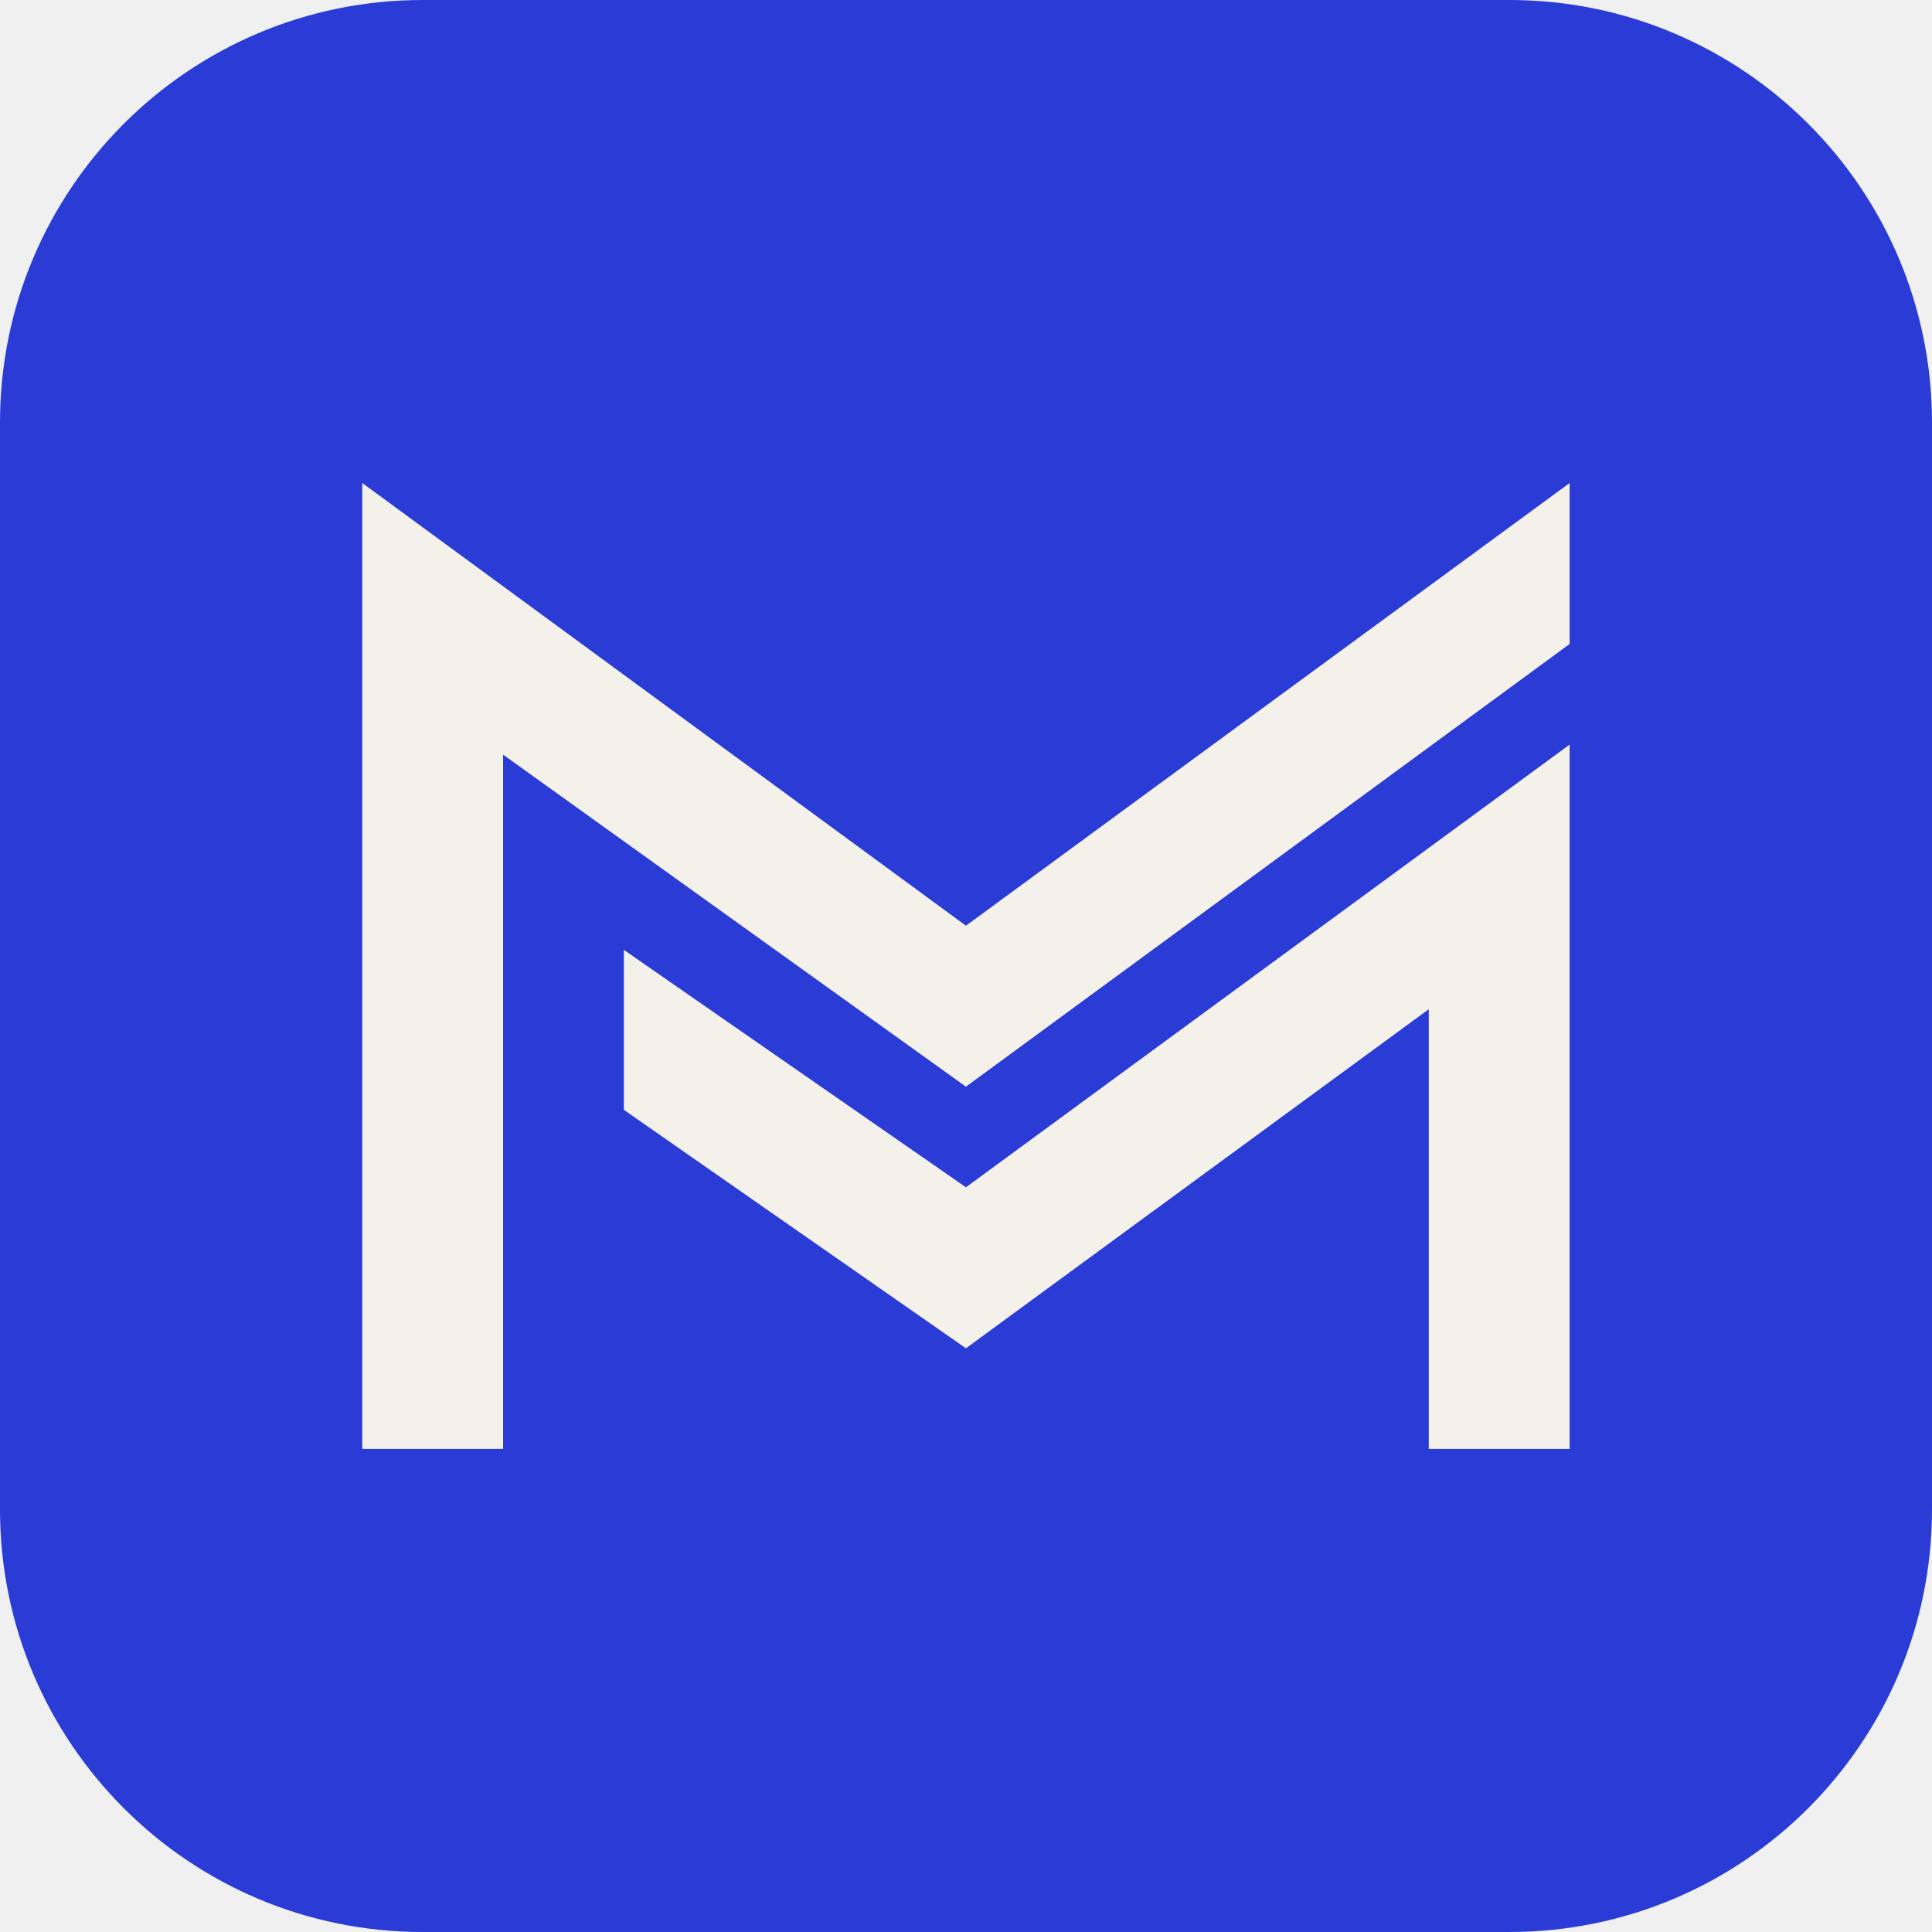
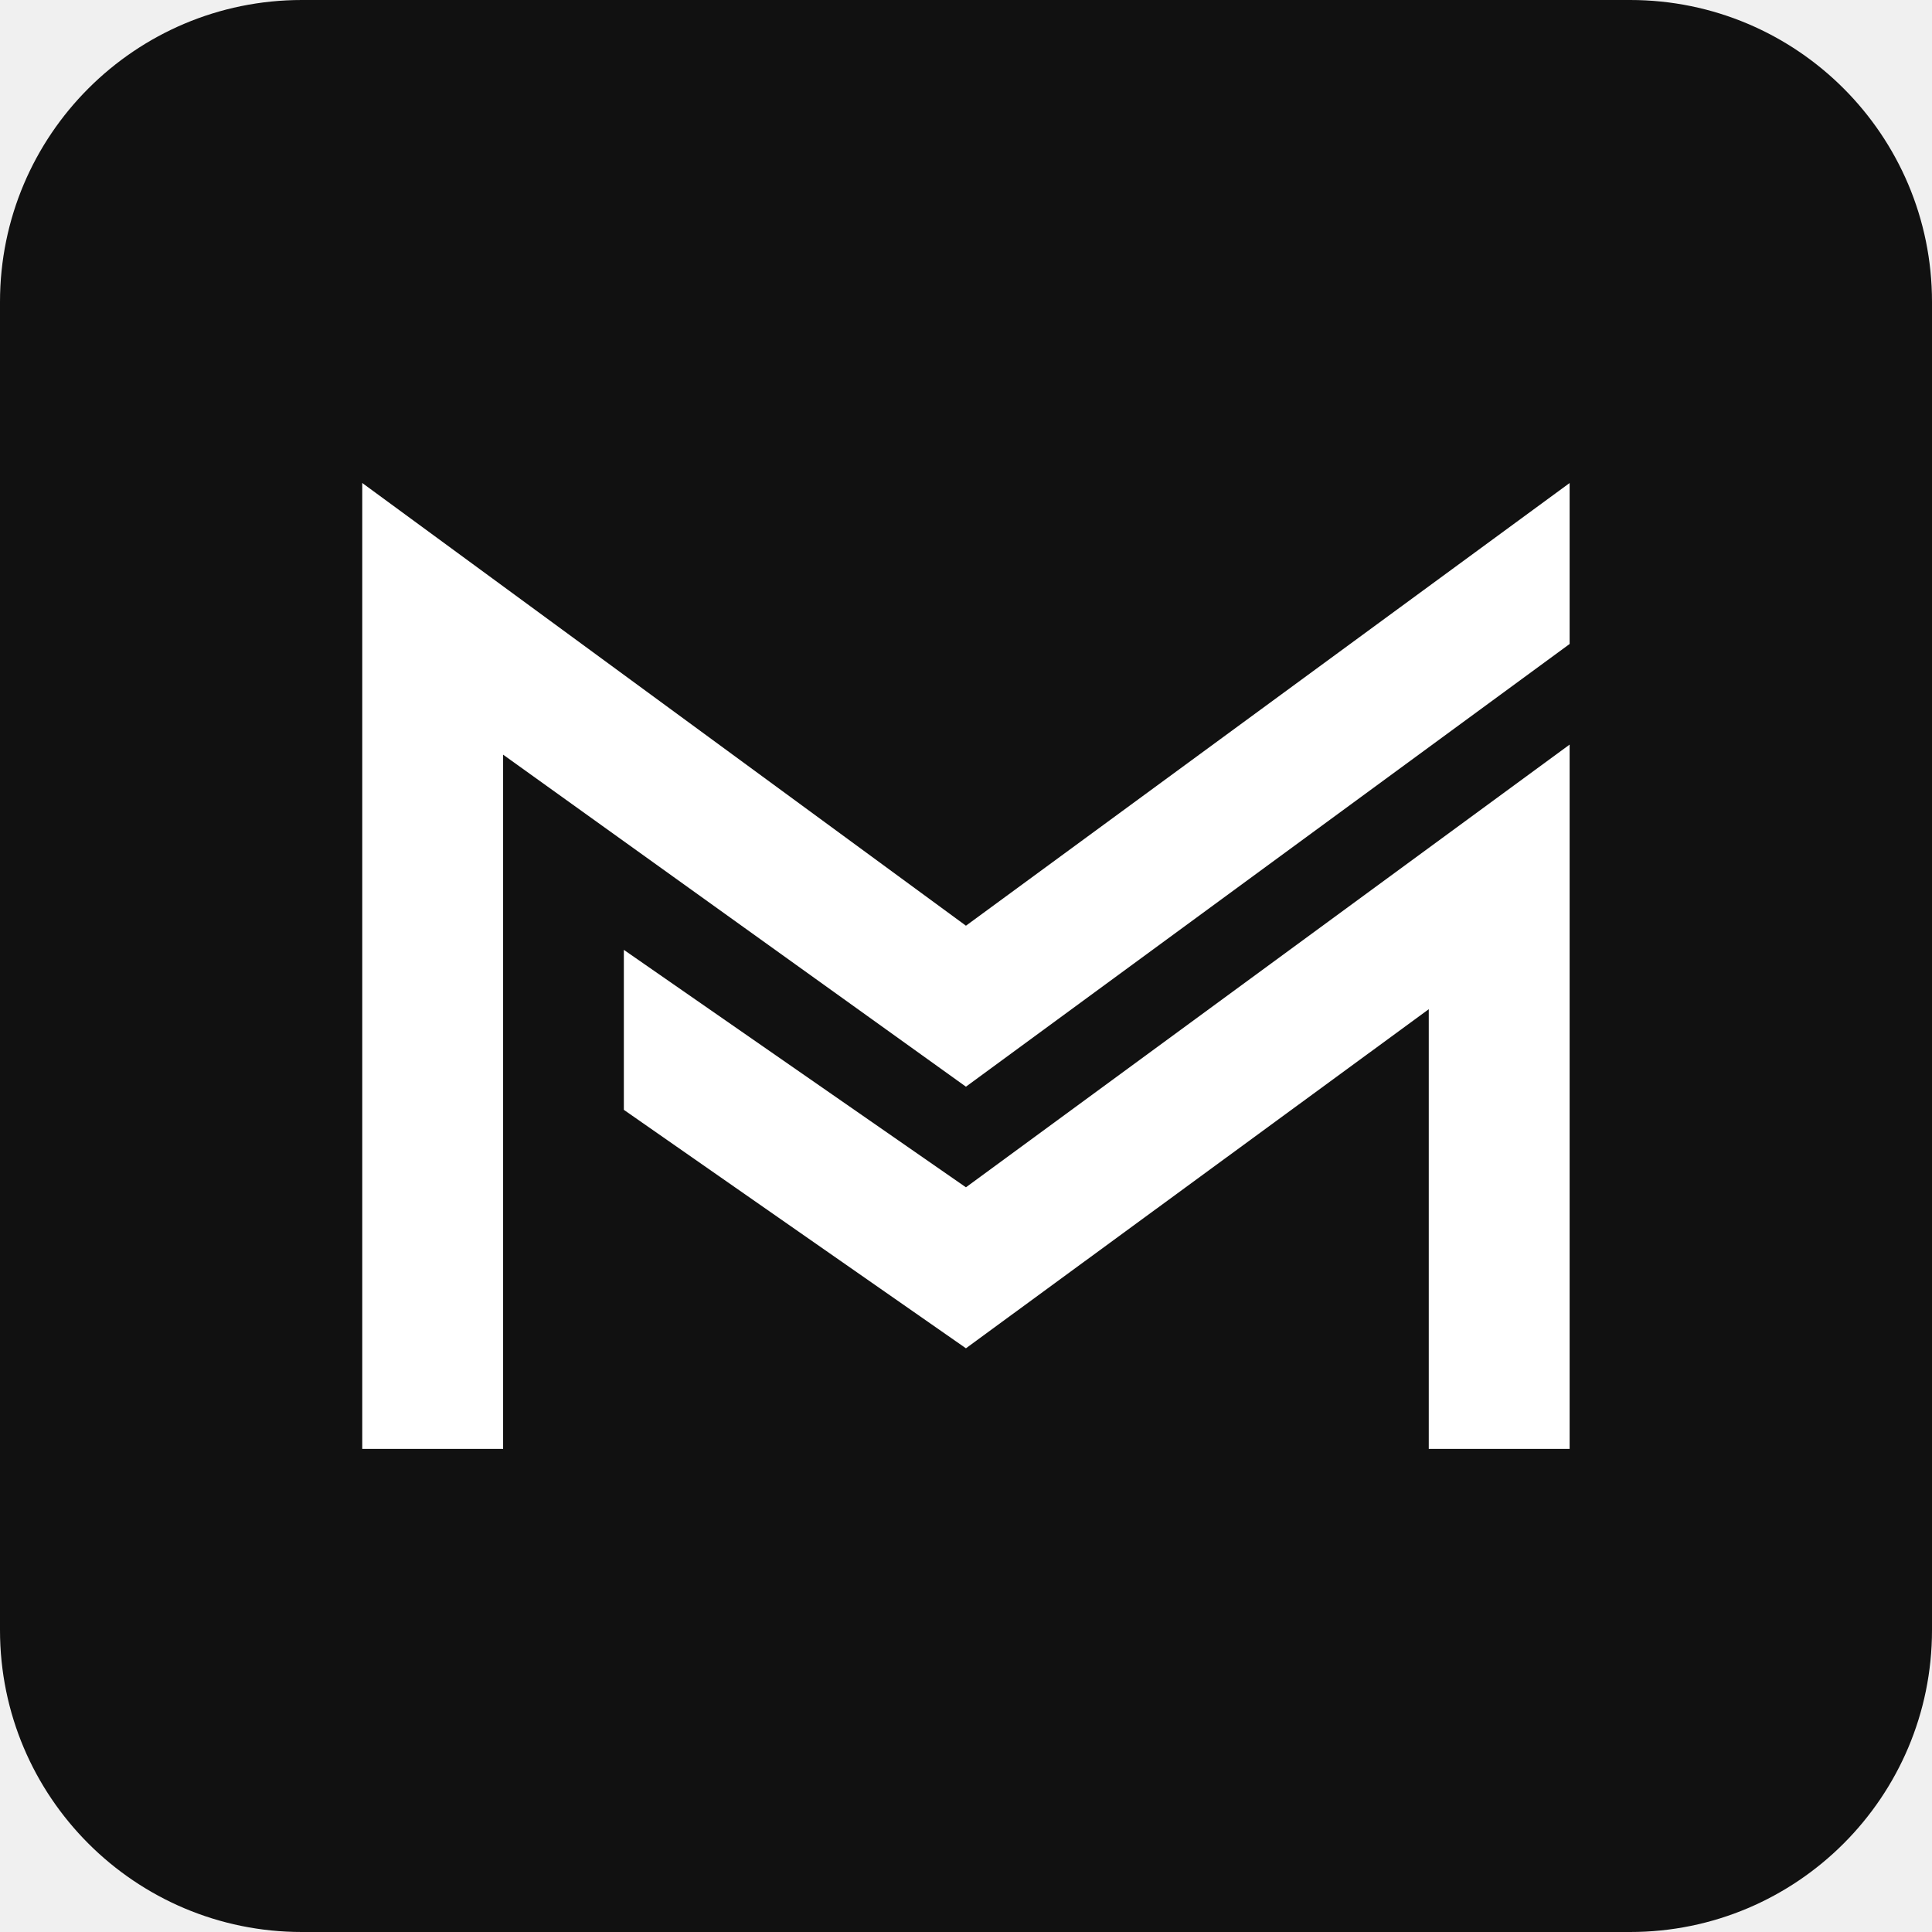
<svg xmlns="http://www.w3.org/2000/svg" viewBox="0 0 64 64">
-   <rect width="64" height="64" rx="14" fill="#2A3BD6" />
-   <g transform="translate(12 16) scale(.3333)" fill="#F4F1EA">
+   <rect width="64" height="64" rx="10" fill="#111" />
+   <g transform="translate(12 16) scale(.3333)" fill="#fff">
    <path d="M0 0l60 44L120 0v16L60 60 14 27v69H0z" />
    <path d="M26 46.4L60 70l60-44v70h-14V52.3L60 86 26 62.3z" />
  </g>
</svg>
